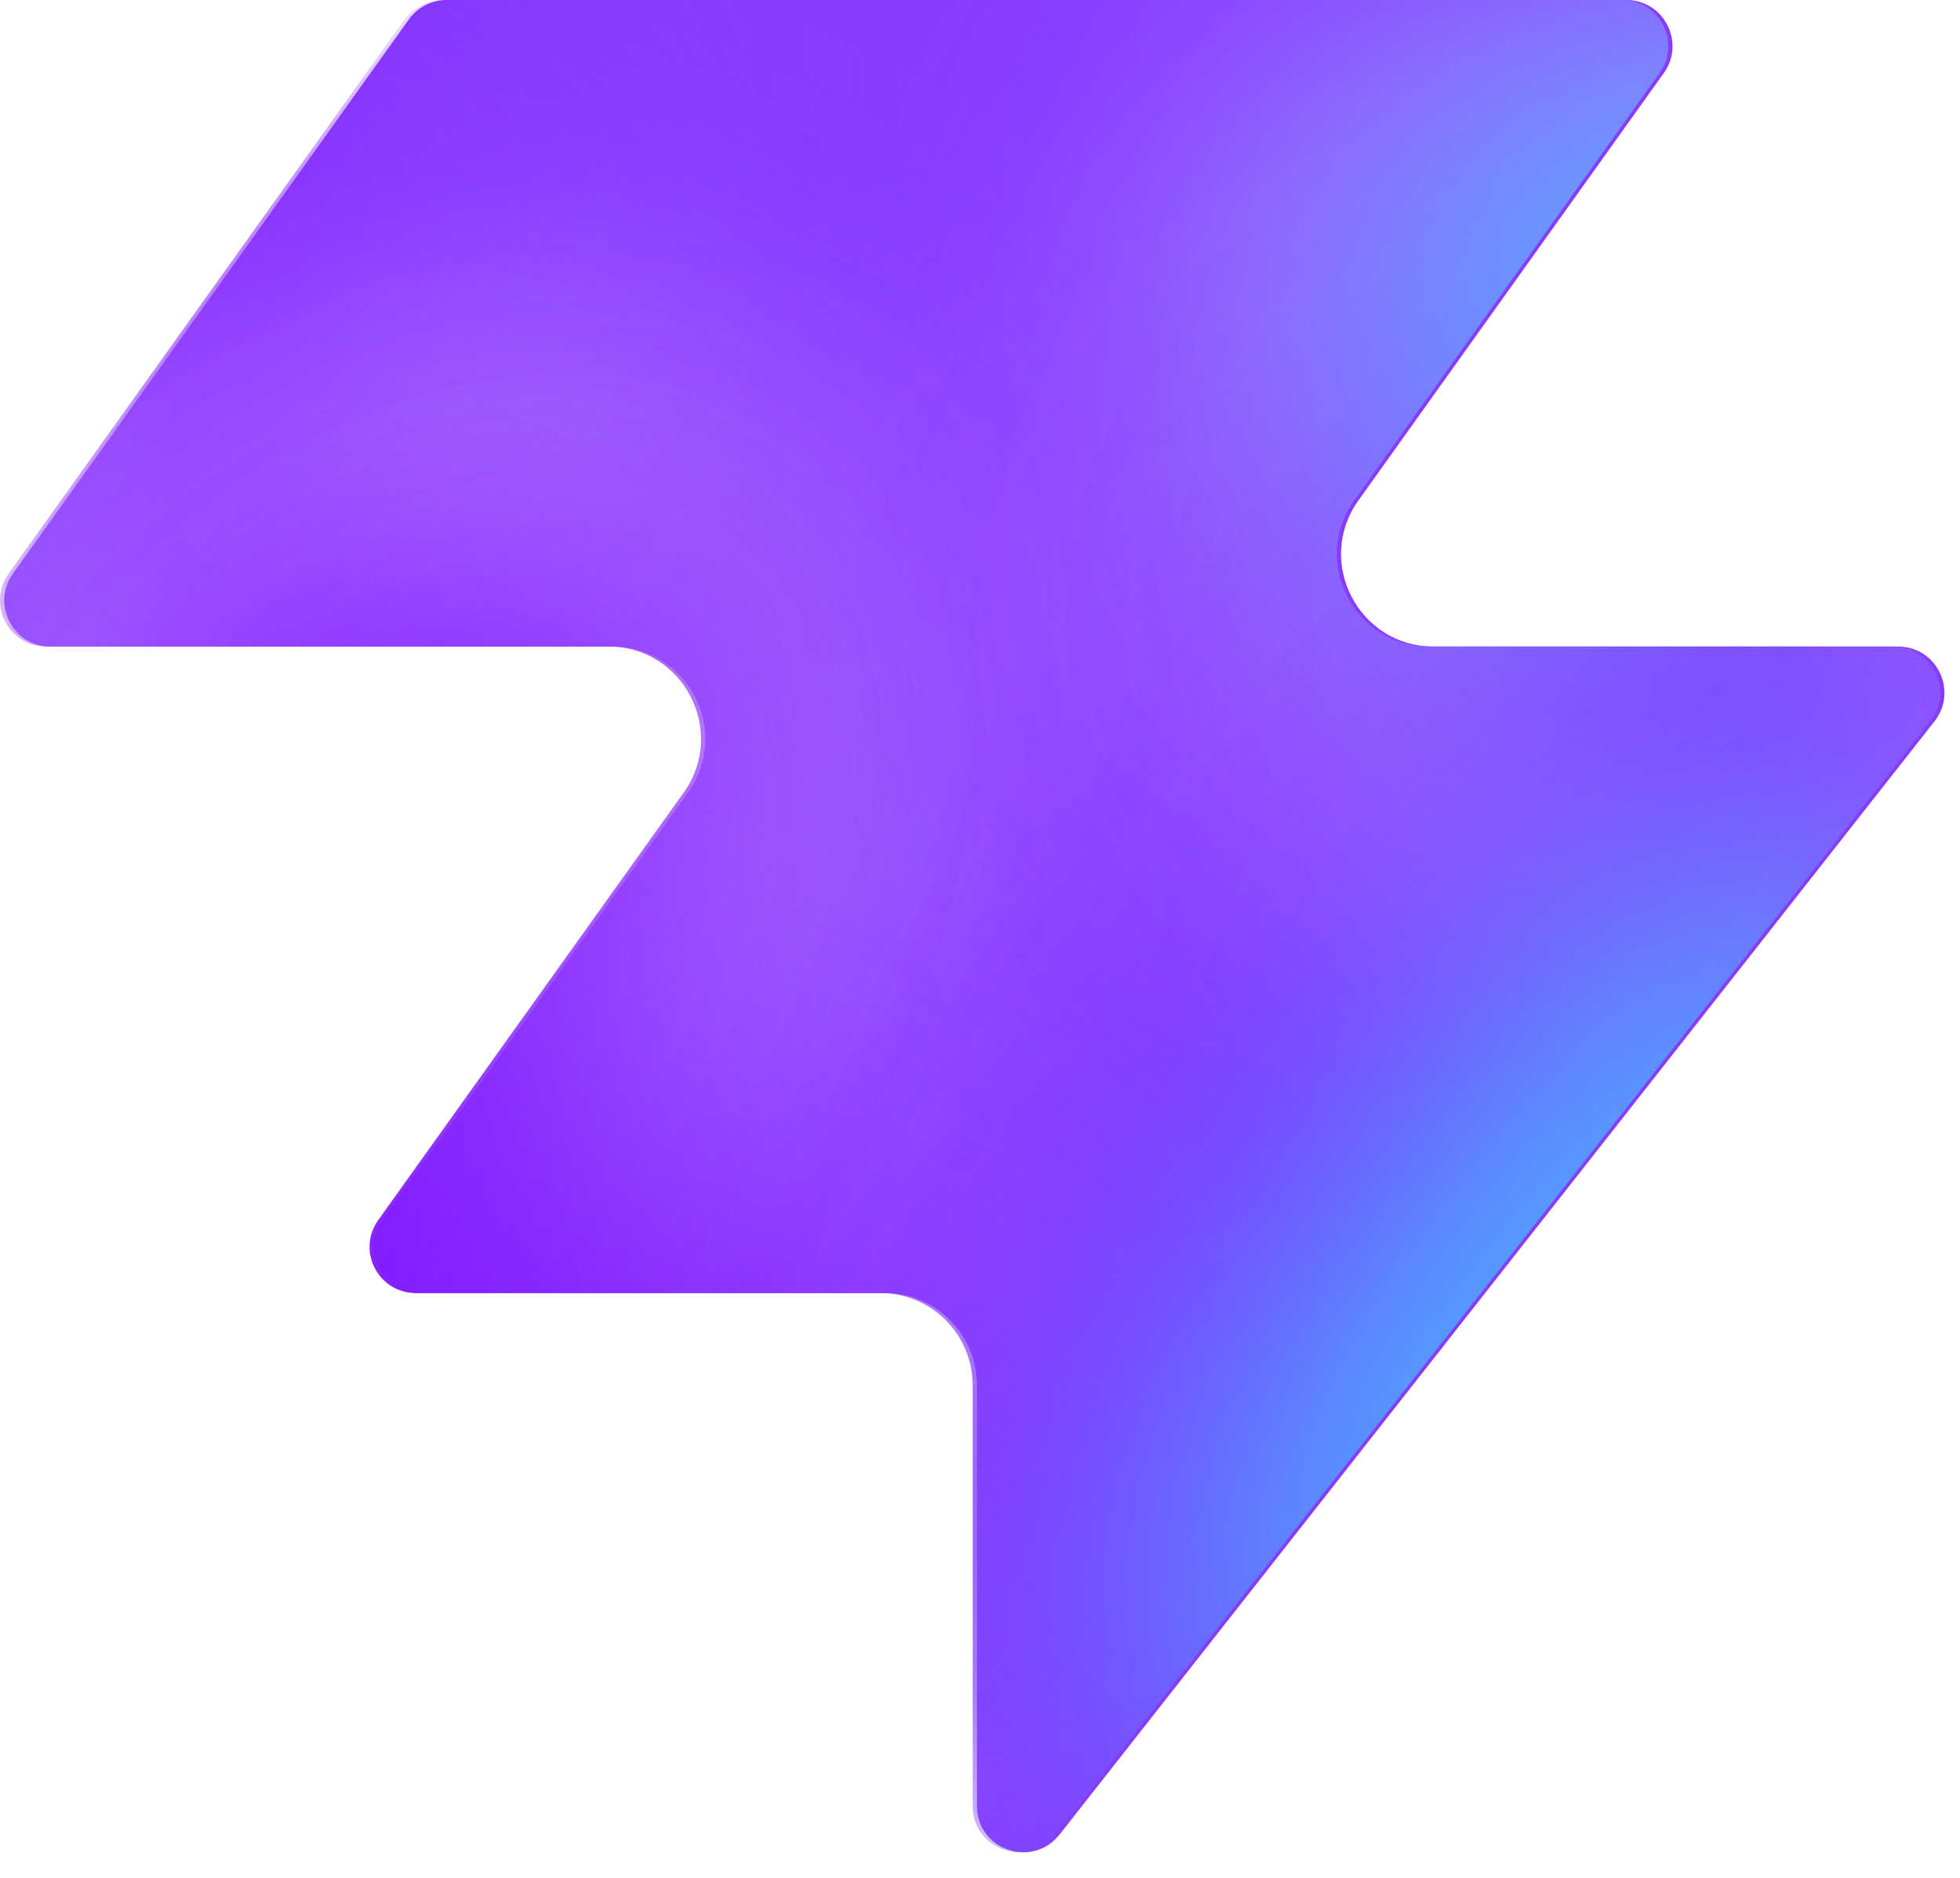
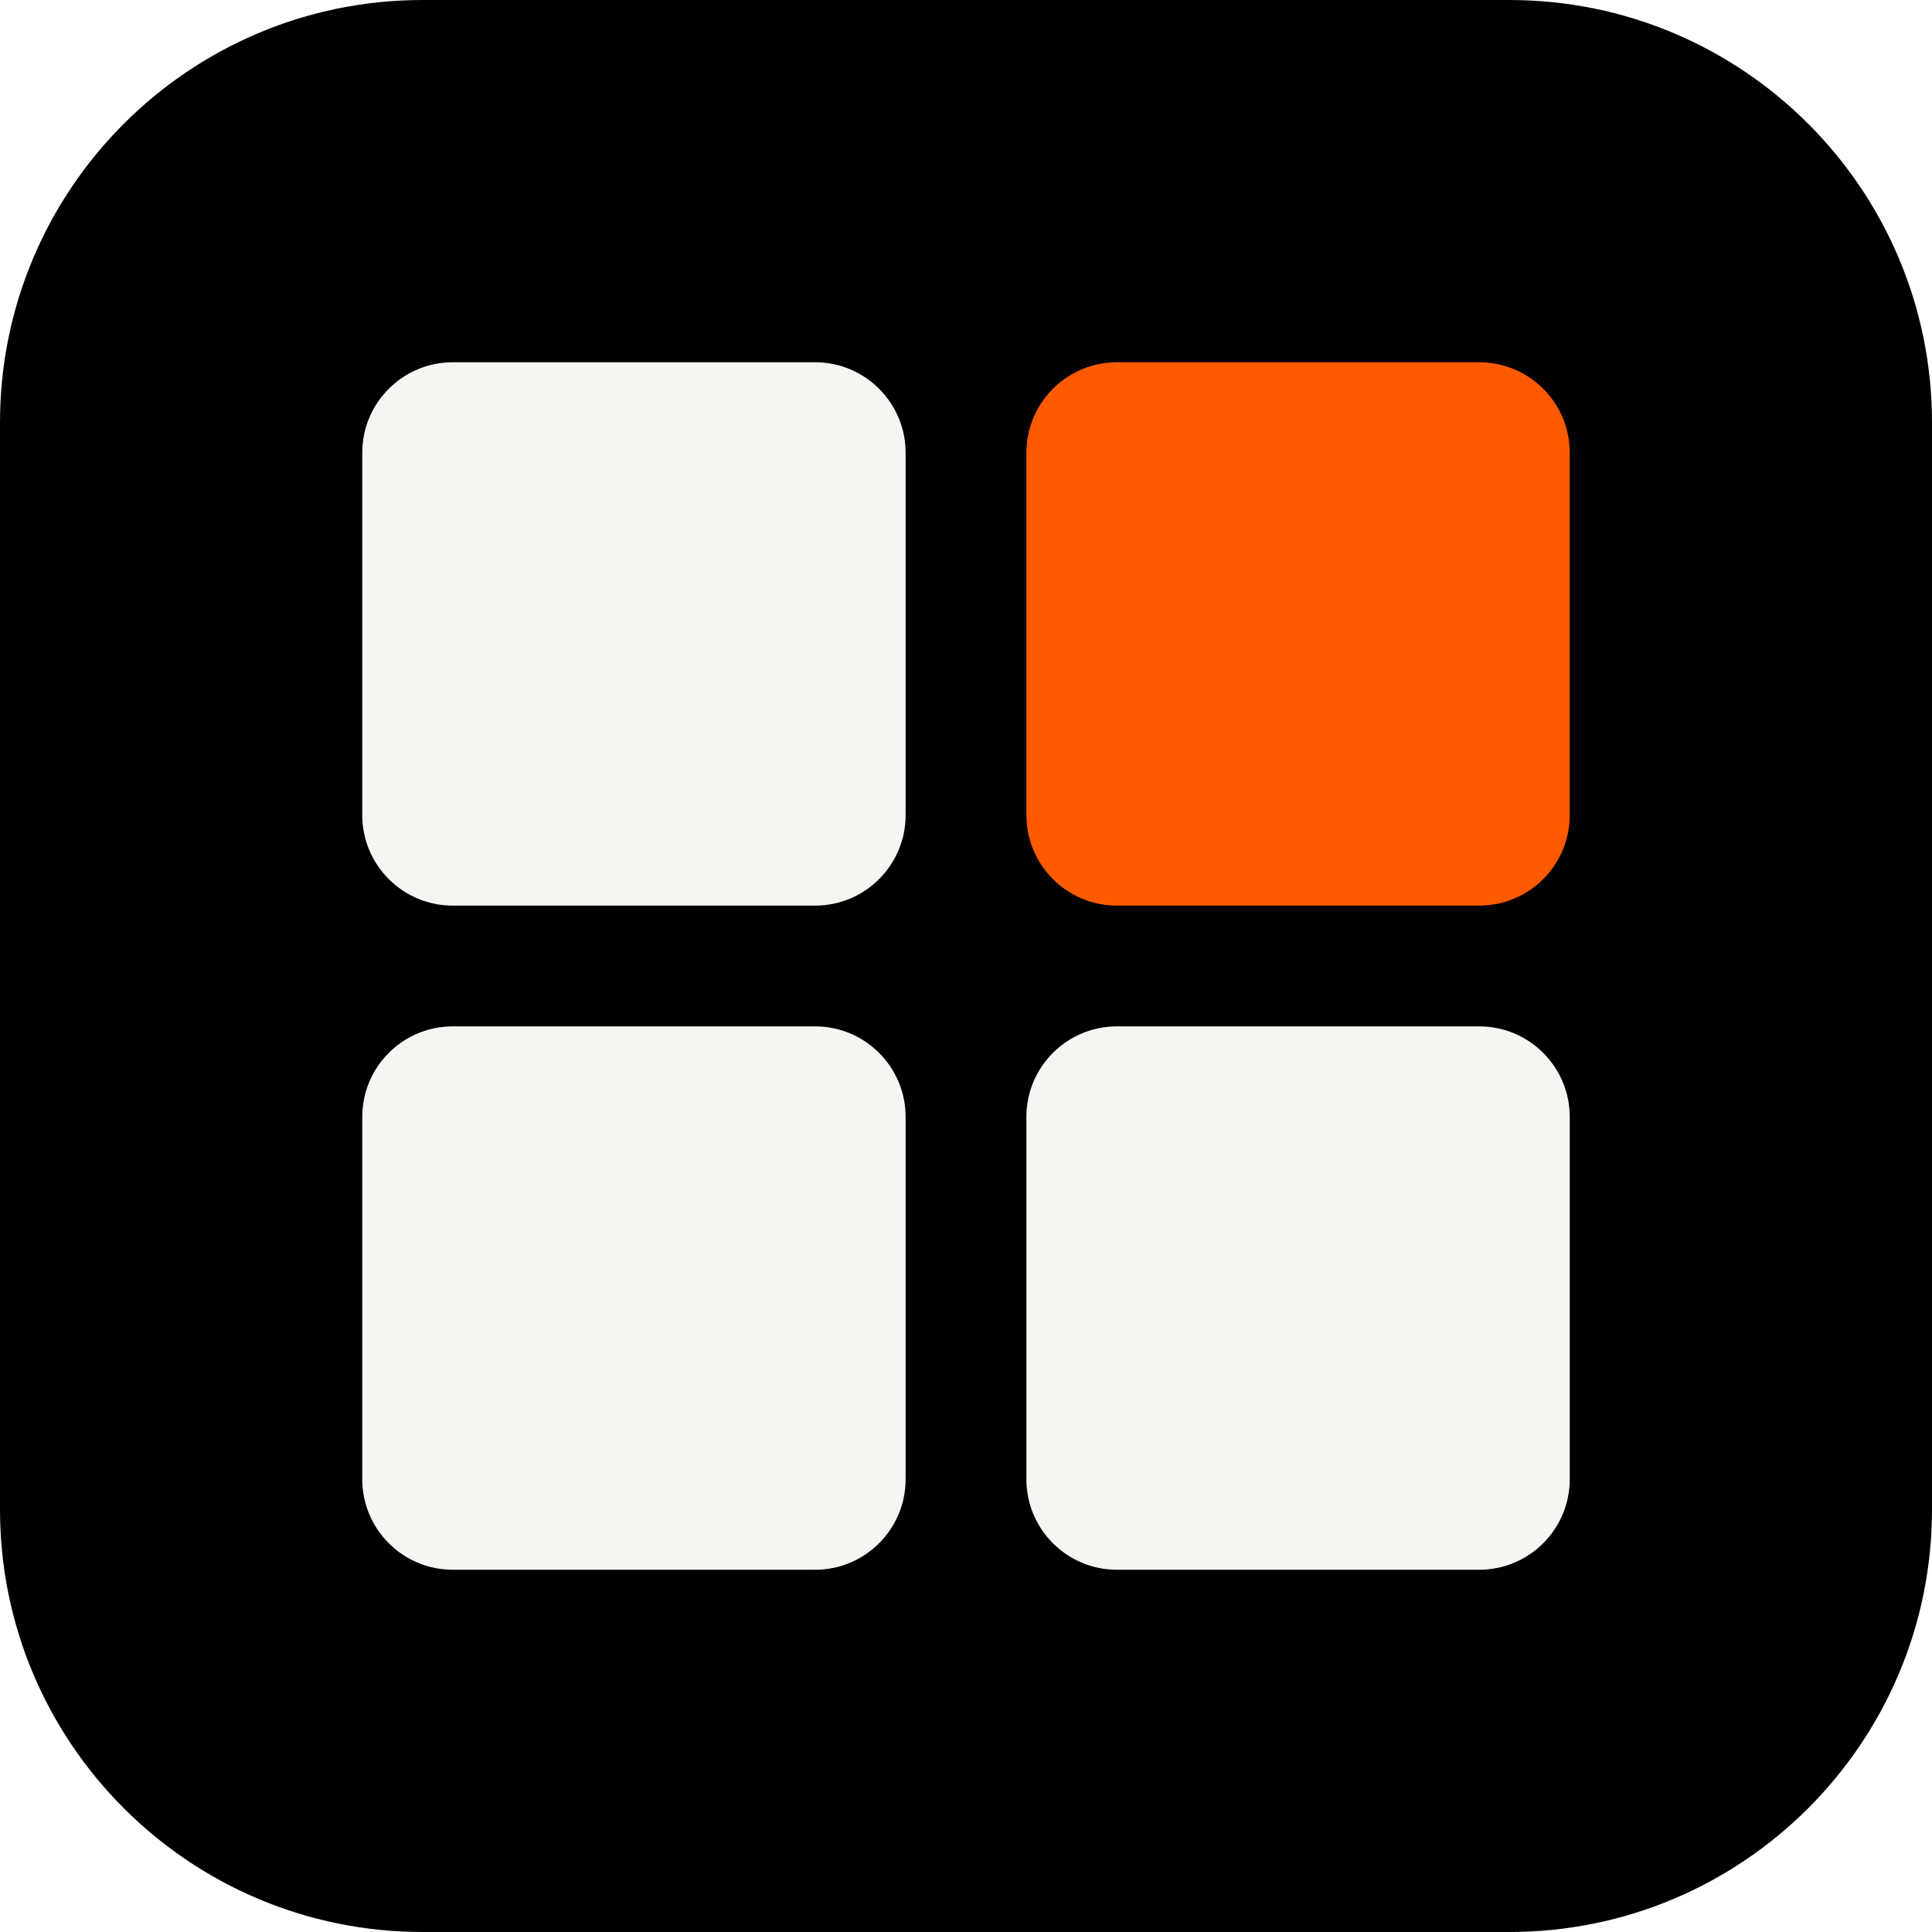
- <svg xmlns="http://www.w3.org/2000/svg" width="48" height="46" fill="none" viewBox="0 0 48 46">
-   <path fill="#863bff" d="M25.946 44.938c-.664.845-2.021.375-2.021-.698V33.937a2.26 2.26 0 0 0-2.262-2.262H10.287c-.92 0-1.456-1.04-.92-1.788l7.48-10.471c1.07-1.497 0-3.578-1.842-3.578H1.237c-.92 0-1.456-1.04-.92-1.788L10.013.474c.214-.297.556-.474.92-.474h28.894c.92 0 1.456 1.04.92 1.788l-7.48 10.471c-1.07 1.498 0 3.579 1.842 3.579h11.377c.943 0 1.473 1.088.89 1.83L25.947 44.94z" style="fill:#863bff;fill:color(display-p3 .525 .23 1);fill-opacity:1" />
-   <mask id="a" width="48" height="46" x="0" y="0" maskUnits="userSpaceOnUse" style="mask-type:alpha">
-     <path fill="#000" d="M25.842 44.938c-.664.844-2.021.375-2.021-.698V33.937a2.26 2.26 0 0 0-2.262-2.262H10.183c-.92 0-1.456-1.04-.92-1.788l7.48-10.471c1.07-1.498 0-3.579-1.842-3.579H1.133c-.92 0-1.456-1.04-.92-1.787L9.91.473c.214-.297.556-.474.92-.474h28.894c.92 0 1.456 1.04.92 1.788l-7.48 10.471c-1.07 1.498 0 3.578 1.842 3.578h11.377c.943 0 1.473 1.088.89 1.832L25.843 44.94z" style="fill:#000;fill-opacity:1" />
-   </mask>
-   <g mask="url(#a)">
-     <g filter="url(#b)">
-       <ellipse cx="5.508" cy="14.704" fill="#ede6ff" rx="5.508" ry="14.704" style="fill:#ede6ff;fill:color(display-p3 .927 .903 1);fill-opacity:1" transform="matrix(.00324 1 1 -.00324 -4.47 31.516)" />
-     </g>
-     <g filter="url(#c)">
-       <ellipse cx="10.399" cy="29.851" fill="#ede6ff" rx="10.399" ry="29.851" style="fill:#ede6ff;fill:color(display-p3 .927 .903 1);fill-opacity:1" transform="matrix(.00324 1 1 -.00324 -39.328 7.883)" />
-     </g>
-     <g filter="url(#d)">
-       <ellipse cx="5.508" cy="30.487" fill="#7e14ff" rx="5.508" ry="30.487" style="fill:#7e14ff;fill:color(display-p3 .492 .077 1);fill-opacity:1" transform="rotate(89.814 -25.913 -14.639)scale(1 -1)" />
-     </g>
-     <g filter="url(#e)">
-       <ellipse cx="5.508" cy="30.599" fill="#7e14ff" rx="5.508" ry="30.599" style="fill:#7e14ff;fill:color(display-p3 .492 .077 1);fill-opacity:1" transform="rotate(89.814 -32.644 -3.334)scale(1 -1)" />
-     </g>
-     <g filter="url(#f)">
-       <ellipse cx="5.508" cy="30.599" fill="#7e14ff" rx="5.508" ry="30.599" style="fill:#7e14ff;fill:color(display-p3 .492 .077 1);fill-opacity:1" transform="matrix(.00324 1 1 -.00324 -34.34 30.47)" />
-     </g>
-     <g filter="url(#g)">
-       <ellipse cx="14.072" cy="22.078" fill="#ede6ff" rx="14.072" ry="22.078" style="fill:#ede6ff;fill:color(display-p3 .927 .903 1);fill-opacity:1" transform="rotate(93.35 24.506 48.493)scale(-1 1)" />
-     </g>
-     <g filter="url(#h)">
-       <ellipse cx="3.47" cy="21.501" fill="#7e14ff" rx="3.47" ry="21.501" style="fill:#7e14ff;fill:color(display-p3 .492 .077 1);fill-opacity:1" transform="rotate(89.009 28.708 47.59)scale(-1 1)" />
-     </g>
-     <g filter="url(#i)">
-       <ellipse cx="3.47" cy="21.501" fill="#7e14ff" rx="3.47" ry="21.501" style="fill:#7e14ff;fill:color(display-p3 .492 .077 1);fill-opacity:1" transform="rotate(89.009 28.708 47.59)scale(-1 1)" />
-     </g>
-     <g filter="url(#j)">
-       <ellipse cx=".387" cy="8.972" fill="#7e14ff" rx="4.407" ry="29.108" style="fill:#7e14ff;fill:color(display-p3 .492 .077 1);fill-opacity:1" transform="rotate(39.51 .387 8.972)" />
-     </g>
-     <g filter="url(#k)">
-       <ellipse cx="47.523" cy="-6.092" fill="#7e14ff" rx="4.407" ry="29.108" style="fill:#7e14ff;fill:color(display-p3 .492 .077 1);fill-opacity:1" transform="rotate(37.892 47.523 -6.092)" />
-     </g>
-     <g filter="url(#l)">
-       <ellipse cx="41.412" cy="6.333" fill="#47bfff" rx="5.971" ry="9.665" style="fill:#47bfff;fill:color(display-p3 .28 .748 1);fill-opacity:1" transform="rotate(37.892 41.412 6.333)" />
-     </g>
-     <g filter="url(#m)">
-       <ellipse cx="-1.879" cy="38.332" fill="#7e14ff" rx="4.407" ry="29.108" style="fill:#7e14ff;fill:color(display-p3 .492 .077 1);fill-opacity:1" transform="rotate(37.892 -1.88 38.332)" />
-     </g>
-     <g filter="url(#n)">
-       <ellipse cx="-1.879" cy="38.332" fill="#7e14ff" rx="4.407" ry="29.108" style="fill:#7e14ff;fill:color(display-p3 .492 .077 1);fill-opacity:1" transform="rotate(37.892 -1.88 38.332)" />
-     </g>
-     <g filter="url(#o)">
-       <ellipse cx="35.651" cy="29.907" fill="#7e14ff" rx="4.407" ry="29.108" style="fill:#7e14ff;fill:color(display-p3 .492 .077 1);fill-opacity:1" transform="rotate(37.892 35.651 29.907)" />
-     </g>
-     <g filter="url(#p)">
-       <ellipse cx="38.418" cy="32.4" fill="#47bfff" rx="5.971" ry="15.297" style="fill:#47bfff;fill:color(display-p3 .28 .748 1);fill-opacity:1" transform="rotate(37.892 38.418 32.4)" />
-     </g>
-   </g>
-   <defs>
-     <filter id="b" width="60.045" height="41.654" x="-19.77" y="16.149" color-interpolation-filters="sRGB" filterUnits="userSpaceOnUse">
-       <feFlood flood-opacity="0" result="BackgroundImageFix" />
-       <feBlend in="SourceGraphic" in2="BackgroundImageFix" result="shape" />
-       <feGaussianBlur result="effect1_foregroundBlur_2002_17158" stdDeviation="7.659" />
-     </filter>
-     <filter id="c" width="90.34" height="51.437" x="-54.613" y="-7.533" color-interpolation-filters="sRGB" filterUnits="userSpaceOnUse">
-       <feFlood flood-opacity="0" result="BackgroundImageFix" />
-       <feBlend in="SourceGraphic" in2="BackgroundImageFix" result="shape" />
-       <feGaussianBlur result="effect1_foregroundBlur_2002_17158" stdDeviation="7.659" />
-     </filter>
-     <filter id="d" width="79.355" height="29.4" x="-49.64" y="2.03" color-interpolation-filters="sRGB" filterUnits="userSpaceOnUse">
-       <feFlood flood-opacity="0" result="BackgroundImageFix" />
-       <feBlend in="SourceGraphic" in2="BackgroundImageFix" result="shape" />
-       <feGaussianBlur result="effect1_foregroundBlur_2002_17158" stdDeviation="4.596" />
-     </filter>
-     <filter id="e" width="79.579" height="29.4" x="-45.045" y="20.029" color-interpolation-filters="sRGB" filterUnits="userSpaceOnUse">
-       <feFlood flood-opacity="0" result="BackgroundImageFix" />
-       <feBlend in="SourceGraphic" in2="BackgroundImageFix" result="shape" />
-       <feGaussianBlur result="effect1_foregroundBlur_2002_17158" stdDeviation="4.596" />
-     </filter>
-     <filter id="f" width="79.579" height="29.4" x="-43.513" y="21.178" color-interpolation-filters="sRGB" filterUnits="userSpaceOnUse">
-       <feFlood flood-opacity="0" result="BackgroundImageFix" />
-       <feBlend in="SourceGraphic" in2="BackgroundImageFix" result="shape" />
-       <feGaussianBlur result="effect1_foregroundBlur_2002_17158" stdDeviation="4.596" />
-     </filter>
-     <filter id="g" width="74.749" height="58.852" x="15.756" y="-17.901" color-interpolation-filters="sRGB" filterUnits="userSpaceOnUse">
-       <feFlood flood-opacity="0" result="BackgroundImageFix" />
-       <feBlend in="SourceGraphic" in2="BackgroundImageFix" result="shape" />
-       <feGaussianBlur result="effect1_foregroundBlur_2002_17158" stdDeviation="7.659" />
-     </filter>
-     <filter id="h" width="61.377" height="25.362" x="23.548" y="2.284" color-interpolation-filters="sRGB" filterUnits="userSpaceOnUse">
-       <feFlood flood-opacity="0" result="BackgroundImageFix" />
-       <feBlend in="SourceGraphic" in2="BackgroundImageFix" result="shape" />
-       <feGaussianBlur result="effect1_foregroundBlur_2002_17158" stdDeviation="4.596" />
-     </filter>
-     <filter id="i" width="61.377" height="25.362" x="23.548" y="2.284" color-interpolation-filters="sRGB" filterUnits="userSpaceOnUse">
-       <feFlood flood-opacity="0" result="BackgroundImageFix" />
-       <feBlend in="SourceGraphic" in2="BackgroundImageFix" result="shape" />
-       <feGaussianBlur result="effect1_foregroundBlur_2002_17158" stdDeviation="4.596" />
-     </filter>
-     <filter id="j" width="56.045" height="63.649" x="-27.636" y="-22.853" color-interpolation-filters="sRGB" filterUnits="userSpaceOnUse">
-       <feFlood flood-opacity="0" result="BackgroundImageFix" />
-       <feBlend in="SourceGraphic" in2="BackgroundImageFix" result="shape" />
-       <feGaussianBlur result="effect1_foregroundBlur_2002_17158" stdDeviation="4.596" />
-     </filter>
-     <filter id="k" width="54.814" height="64.646" x="20.116" y="-38.415" color-interpolation-filters="sRGB" filterUnits="userSpaceOnUse">
-       <feFlood flood-opacity="0" result="BackgroundImageFix" />
-       <feBlend in="SourceGraphic" in2="BackgroundImageFix" result="shape" />
-       <feGaussianBlur result="effect1_foregroundBlur_2002_17158" stdDeviation="4.596" />
-     </filter>
-     <filter id="l" width="33.541" height="35.313" x="24.641" y="-11.323" color-interpolation-filters="sRGB" filterUnits="userSpaceOnUse">
-       <feFlood flood-opacity="0" result="BackgroundImageFix" />
-       <feBlend in="SourceGraphic" in2="BackgroundImageFix" result="shape" />
-       <feGaussianBlur result="effect1_foregroundBlur_2002_17158" stdDeviation="4.596" />
-     </filter>
-     <filter id="m" width="54.814" height="64.646" x="-29.286" y="6.009" color-interpolation-filters="sRGB" filterUnits="userSpaceOnUse">
-       <feFlood flood-opacity="0" result="BackgroundImageFix" />
-       <feBlend in="SourceGraphic" in2="BackgroundImageFix" result="shape" />
-       <feGaussianBlur result="effect1_foregroundBlur_2002_17158" stdDeviation="4.596" />
-     </filter>
-     <filter id="n" width="54.814" height="64.646" x="-29.286" y="6.009" color-interpolation-filters="sRGB" filterUnits="userSpaceOnUse">
-       <feFlood flood-opacity="0" result="BackgroundImageFix" />
-       <feBlend in="SourceGraphic" in2="BackgroundImageFix" result="shape" />
-       <feGaussianBlur result="effect1_foregroundBlur_2002_17158" stdDeviation="4.596" />
-     </filter>
-     <filter id="o" width="54.814" height="64.646" x="8.244" y="-2.416" color-interpolation-filters="sRGB" filterUnits="userSpaceOnUse">
-       <feFlood flood-opacity="0" result="BackgroundImageFix" />
-       <feBlend in="SourceGraphic" in2="BackgroundImageFix" result="shape" />
-       <feGaussianBlur result="effect1_foregroundBlur_2002_17158" stdDeviation="4.596" />
-     </filter>
-     <filter id="p" width="39.409" height="43.623" x="18.713" y="10.588" color-interpolation-filters="sRGB" filterUnits="userSpaceOnUse">
-       <feFlood flood-opacity="0" result="BackgroundImageFix" />
-       <feBlend in="SourceGraphic" in2="BackgroundImageFix" result="shape" />
-       <feGaussianBlur result="effect1_foregroundBlur_2002_17158" stdDeviation="4.596" />
-     </filter>
-   </defs>
+ <svg xmlns="http://www.w3.org/2000/svg" viewBox="0 0 32 32">
+   <rect width="32" height="32" rx="7" fill="#000" />
+   <rect x="6" y="6" width="9" height="9" rx="1.5" fill="#F6F5F1" />
+   <rect x="17" y="6" width="9" height="9" rx="1.5" fill="#FF5A00" />
+   <rect x="6" y="17" width="9" height="9" rx="1.5" fill="#F6F5F1" />
+   <rect x="17" y="17" width="9" height="9" rx="1.5" fill="#F6F5F1" />
</svg>
